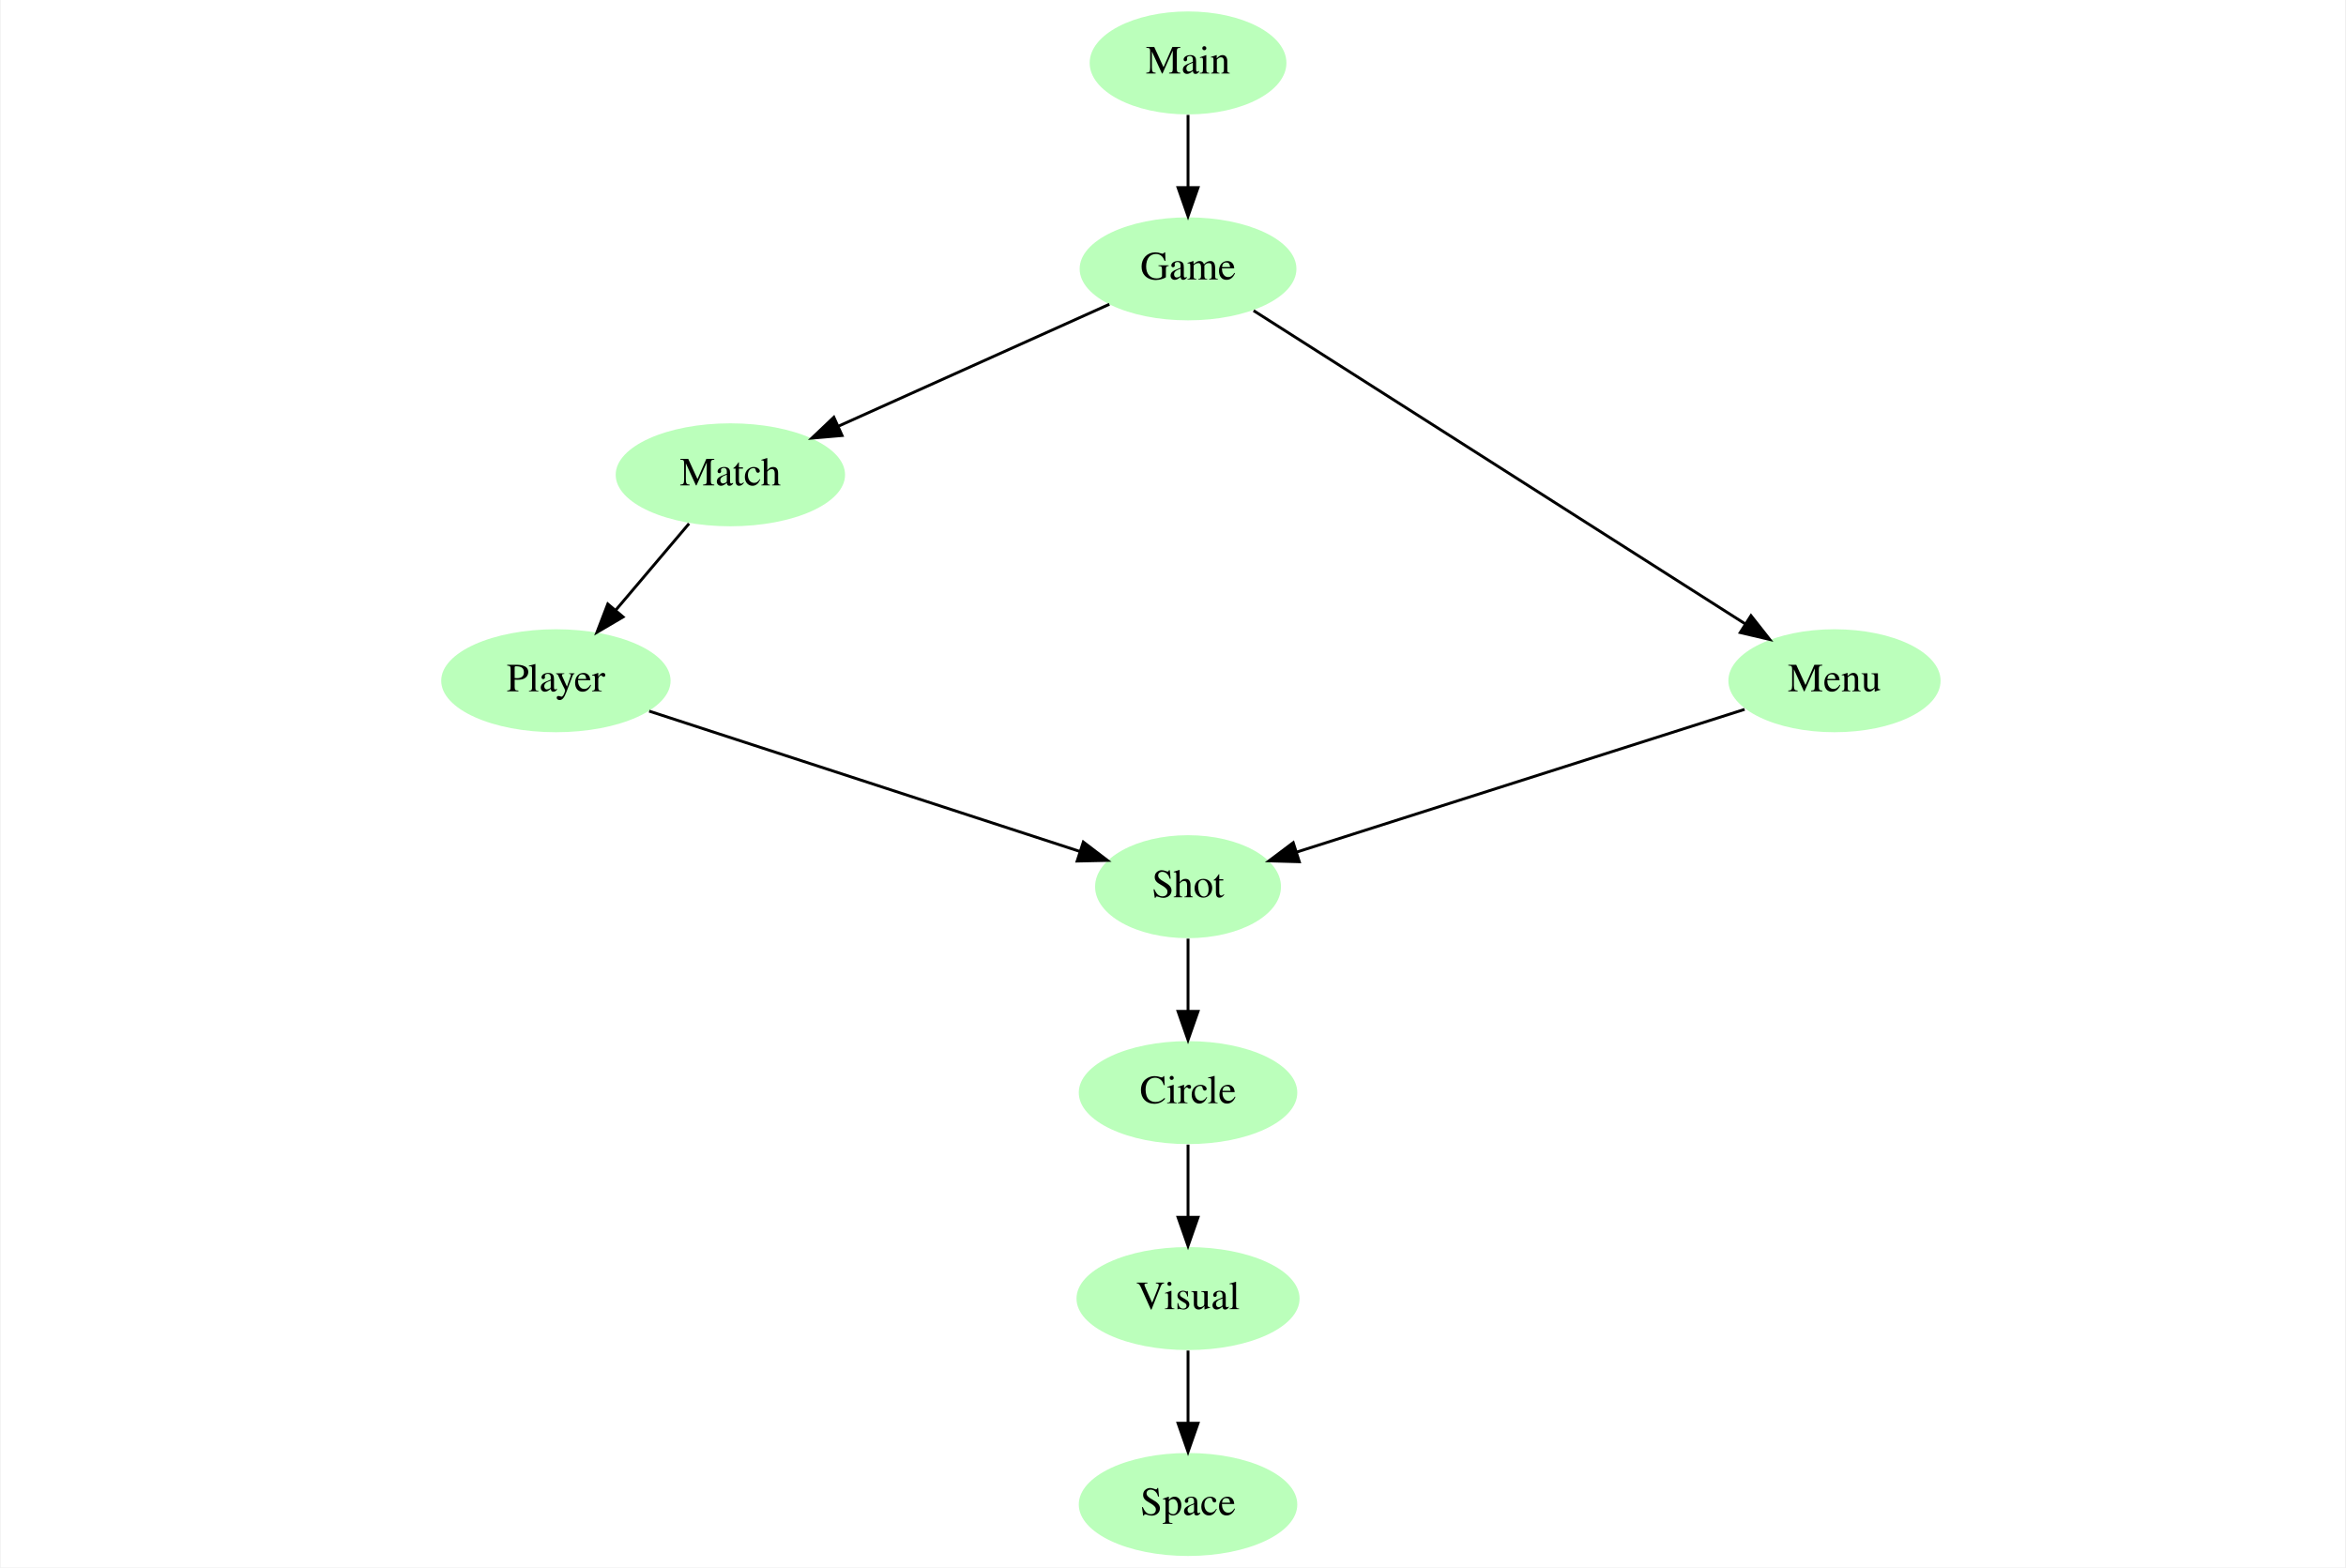
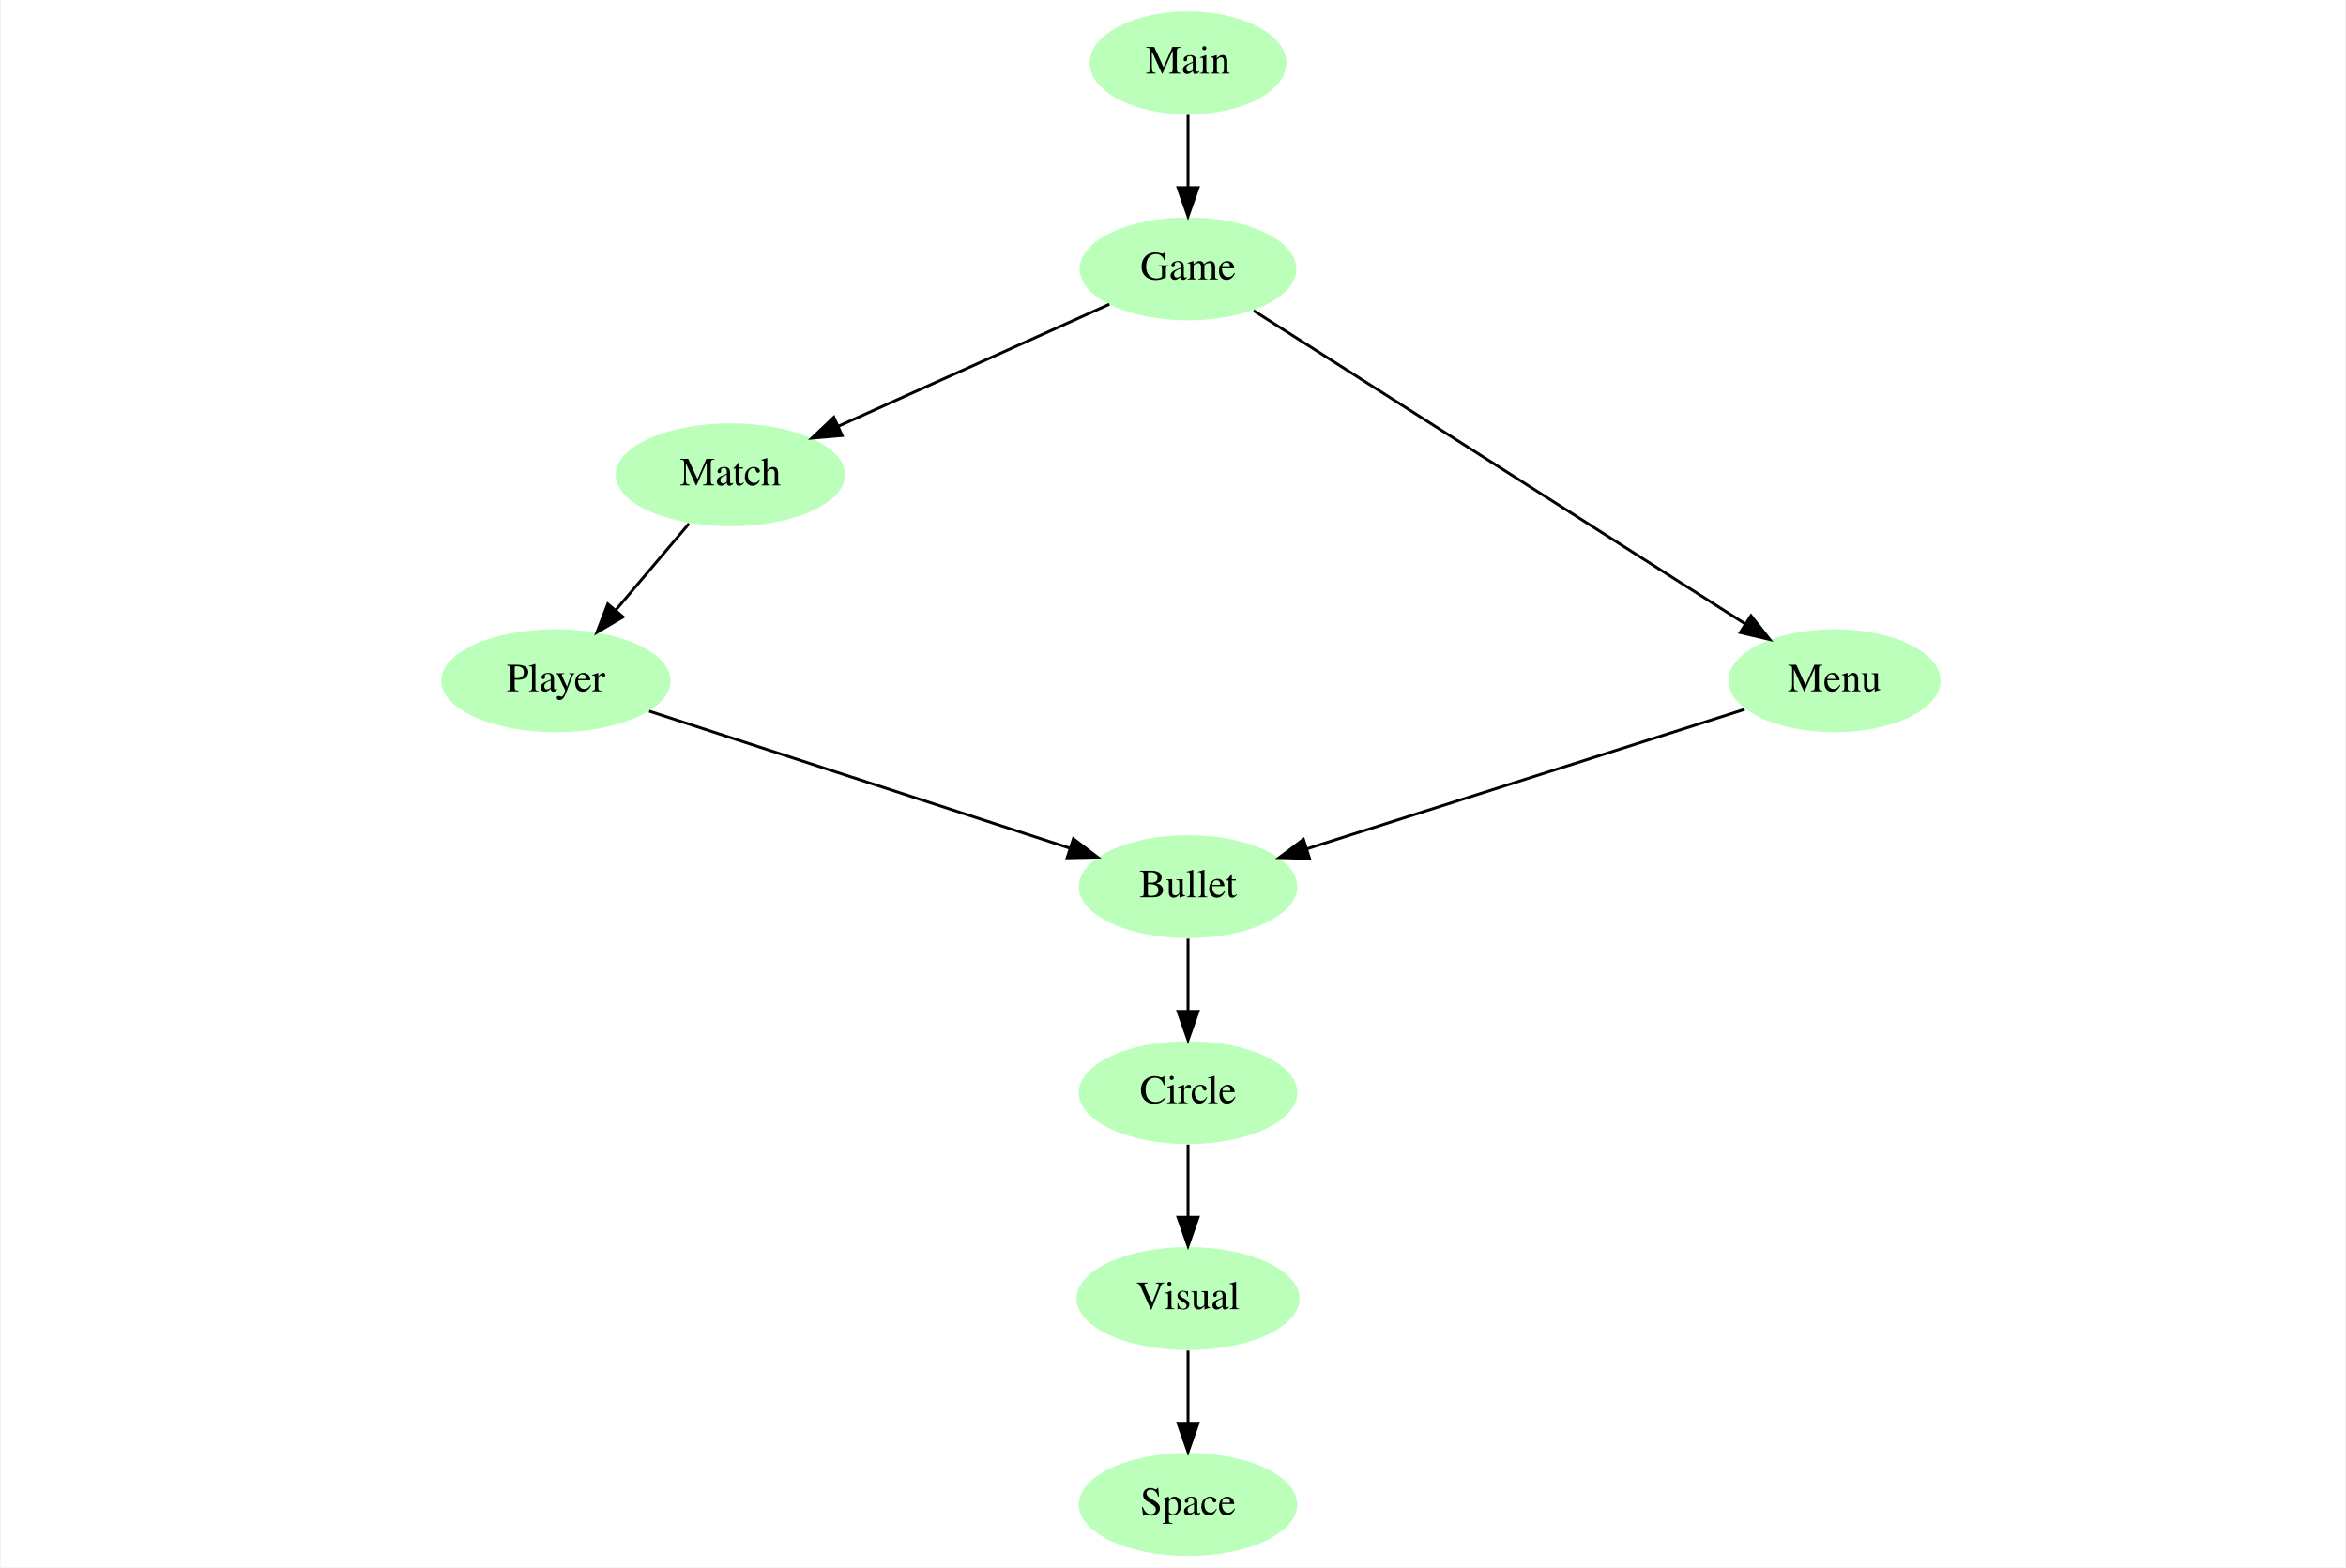
<svg xmlns="http://www.w3.org/2000/svg" width="431pt" height="288pt" viewBox="0.00 0.00 430.75 288.00">
  <g id="graph0" class="graph" transform="scale(.5255 .5255) rotate(0) translate(4 544)">
    <polygon fill="#ffffff" stroke="transparent" points="-4,4 -4,-544 815.616,-544 815.616,4 -4,4" />
    <g id="node1" class="node">
+       <ellipse fill="#bbffbb" stroke="#000000" stroke-width="0" cx="411.105" cy="-234" rx="38.194" ry="18" />
+       <text text-anchor="middle" x="411.105" y="-230.3" font-family="Times,serif" font-size="14.00" fill="#000000">Bullet</text>
+     </g>
+     <g id="node2" class="node">
      <ellipse fill="#bbffbb" stroke="#000000" stroke-width="0" cx="411.105" cy="-162" rx="38.194" ry="18" />
      <text text-anchor="middle" x="411.105" y="-158.3" font-family="Times,serif" font-size="14.00" fill="#000000">Circle</text>
    </g>
-     <g id="node2" class="node">
+     <g id="edge1" class="edge">
+       <path fill="none" stroke="#000000" d="M411.105,-215.831C411.105,-208.131 411.105,-198.974 411.105,-190.417" />
+       <polygon fill="#000000" stroke="#000000" points="414.605,-190.413 411.105,-180.413 407.605,-190.413 414.605,-190.413" />
+     </g>
+     <g id="node4" class="node">
      <ellipse fill="#bbffbb" stroke="#000000" stroke-width="0" cx="411.105" cy="-90" rx="38.993" ry="18" />
      <text text-anchor="middle" x="411.105" y="-86.3" font-family="Times,serif" font-size="14.00" fill="#000000">Visual</text>
    </g>
-     <g id="edge1" class="edge">
+     <g id="edge2" class="edge">
      <path fill="none" stroke="#000000" d="M411.105,-143.831C411.105,-136.131 411.105,-126.974 411.105,-118.417" />
      <polygon fill="#000000" stroke="#000000" points="414.605,-118.413 411.105,-108.413 407.605,-118.413 414.605,-118.413" />
    </g>
    <g id="node3" class="node">
      <ellipse fill="#bbffbb" stroke="#000000" stroke-width="0" cx="411.105" cy="-18" rx="38.194" ry="18" />
      <text text-anchor="middle" x="411.105" y="-14.3" font-family="Times,serif" font-size="14.00" fill="#000000">Space</text>
    </g>
-     <g id="edge2" class="edge">
+     <g id="edge3" class="edge">
      <path fill="none" stroke="#000000" d="M411.105,-71.831C411.105,-64.131 411.105,-54.974 411.105,-46.417" />
      <polygon fill="#000000" stroke="#000000" points="414.605,-46.413 411.105,-36.413 407.605,-46.413 414.605,-46.413" />
    </g>
-     <g id="node4" class="node">
+     <g id="node5" class="node">
      <ellipse fill="#bbffbb" stroke="#000000" stroke-width="0" cx="411.105" cy="-450" rx="37.894" ry="18" />
      <text text-anchor="middle" x="411.105" y="-446.3" font-family="Times,serif" font-size="14.00" fill="#000000">Game</text>
    </g>
-     <g id="node5" class="node">
+     <g id="node6" class="node">
      <ellipse fill="#bbffbb" stroke="#000000" stroke-width="0" cx="251.105" cy="-378" rx="40.094" ry="18" />
      <text text-anchor="middle" x="251.105" y="-374.3" font-family="Times,serif" font-size="14.00" fill="#000000">Match</text>
    </g>
-     <g id="edge3" class="edge">
+     <g id="edge4" class="edge">
      <path fill="none" stroke="#000000" d="M383.6,-437.623C357.511,-425.883 318.087,-408.142 289.022,-395.063" />
      <polygon fill="#000000" stroke="#000000" points="290.152,-391.733 279.597,-390.821 287.28,-398.117 290.152,-391.733" />
    </g>
-     <g id="node6" class="node">
+     <g id="node7" class="node">
      <ellipse fill="#bbffbb" stroke="#000000" stroke-width="0" cx="637.105" cy="-306" rx="37.093" ry="18" />
      <text text-anchor="middle" x="637.105" y="-302.3" font-family="Times,serif" font-size="14.00" fill="#000000">Menu</text>
    </g>
-     <g id="edge4" class="edge">
+     <g id="edge5" class="edge">
      <path fill="none" stroke="#000000" d="M434.019,-435.4C474.733,-409.458 559.723,-355.305 605.796,-325.949" />
      <polygon fill="#000000" stroke="#000000" points="607.914,-328.75 614.467,-320.425 604.153,-322.846 607.914,-328.75" />
    </g>
-     <g id="node7" class="node">
+     <g id="node8" class="node">
      <ellipse fill="#bbffbb" stroke="#000000" stroke-width="0" cx="190.105" cy="-306" rx="40.094" ry="18" />
      <text text-anchor="middle" x="190.105" y="-302.3" font-family="Times,serif" font-size="14.00" fill="#000000">Player</text>
    </g>
-     <g id="edge5" class="edge">
+     <g id="edge6" class="edge">
      <path fill="none" stroke="#000000" d="M236.649,-360.937C228.976,-351.881 219.41,-340.589 210.949,-330.602" />
      <polygon fill="#000000" stroke="#000000" points="213.592,-328.308 204.458,-322.94 208.251,-332.833 213.592,-328.308" />
    </g>
-     <g id="node8" class="node">
-       <ellipse fill="#bbffbb" stroke="#000000" stroke-width="0" cx="411.105" cy="-234" rx="32.494" ry="18" />
-       <text text-anchor="middle" x="411.105" y="-230.3" font-family="Times,serif" font-size="14.00" fill="#000000">Shot</text>
-     </g>
    <g id="edge8" class="edge">
-       <path fill="none" stroke="#000000" d="M605.681,-295.989C564.723,-282.94 493.149,-260.138 449.163,-246.125" />
-       <polygon fill="#000000" stroke="#000000" points="450.005,-242.719 439.414,-243.019 447.88,-249.389 450.005,-242.719" />
-     </g>
-     <g id="edge6" class="edge">
-       <path fill="none" stroke="#000000" d="M222.715,-295.376C262.842,-282.303 330.853,-260.146 373.248,-246.334" />
-       <polygon fill="#000000" stroke="#000000" points="374.499,-249.607 382.923,-243.182 372.33,-242.952 374.499,-249.607" />
+       <path fill="none" stroke="#000000" d="M605.681,-295.989C565.764,-283.272 496.769,-261.291 452.571,-247.21" />
+       <polygon fill="#000000" stroke="#000000" points="453.582,-243.859 442.991,-244.158 451.457,-250.529 453.582,-243.859" />
    </g>
    <g id="edge7" class="edge">
-       <path fill="none" stroke="#000000" d="M411.105,-215.831C411.105,-208.131 411.105,-198.974 411.105,-190.417" />
-       <polygon fill="#000000" stroke="#000000" points="414.605,-190.413 411.105,-180.413 407.605,-190.413 414.605,-190.413" />
+       <path fill="none" stroke="#000000" d="M222.715,-295.376C261.731,-282.665 327.106,-261.366 369.667,-247.5" />
+       <polygon fill="#000000" stroke="#000000" points="371.014,-250.743 379.438,-244.317 368.845,-244.087 371.014,-250.743" />
    </g>
    <g id="node9" class="node">
      <ellipse fill="#bbffbb" stroke="#000000" stroke-width="0" cx="411.105" cy="-522" rx="34.394" ry="18" />
      <text text-anchor="middle" x="411.105" y="-518.3" font-family="Times,serif" font-size="14.00" fill="#000000">Main</text>
    </g>
    <g id="edge9" class="edge">
      <path fill="none" stroke="#000000" d="M411.105,-503.831C411.105,-496.131 411.105,-486.974 411.105,-478.417" />
      <polygon fill="#000000" stroke="#000000" points="414.605,-478.413 411.105,-468.413 407.605,-478.413 414.605,-478.413" />
    </g>
  </g>
</svg>
